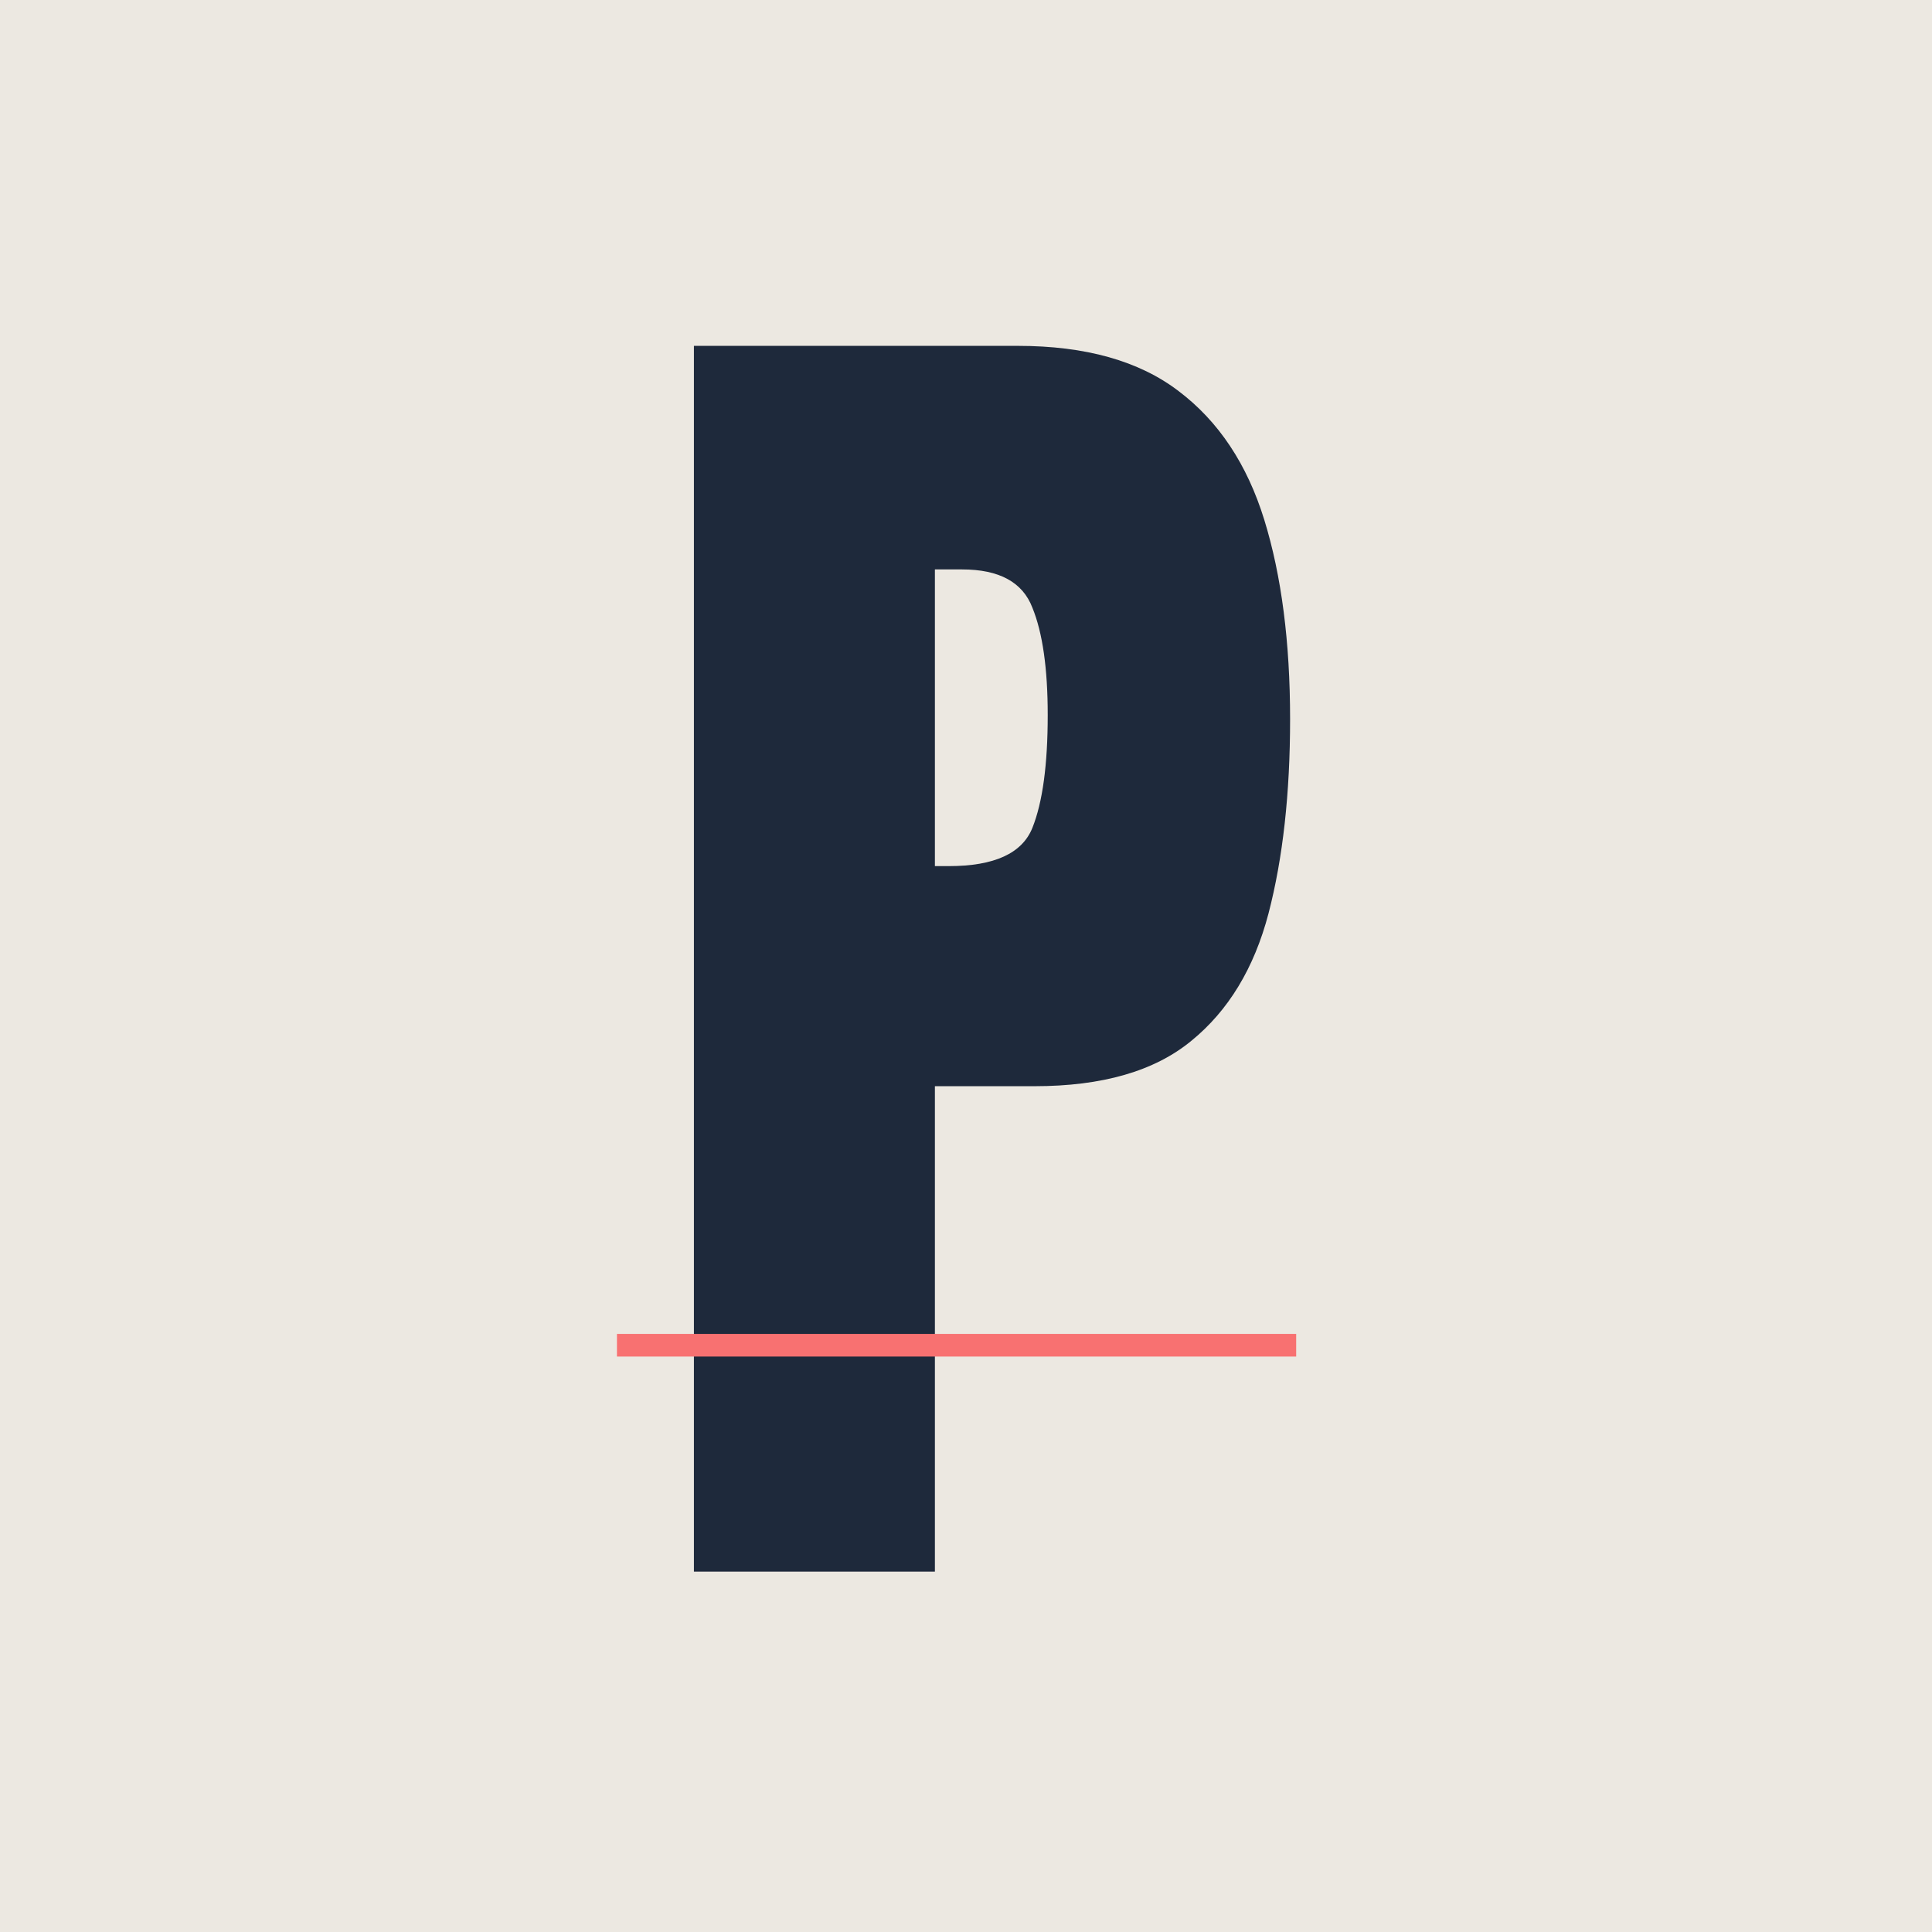
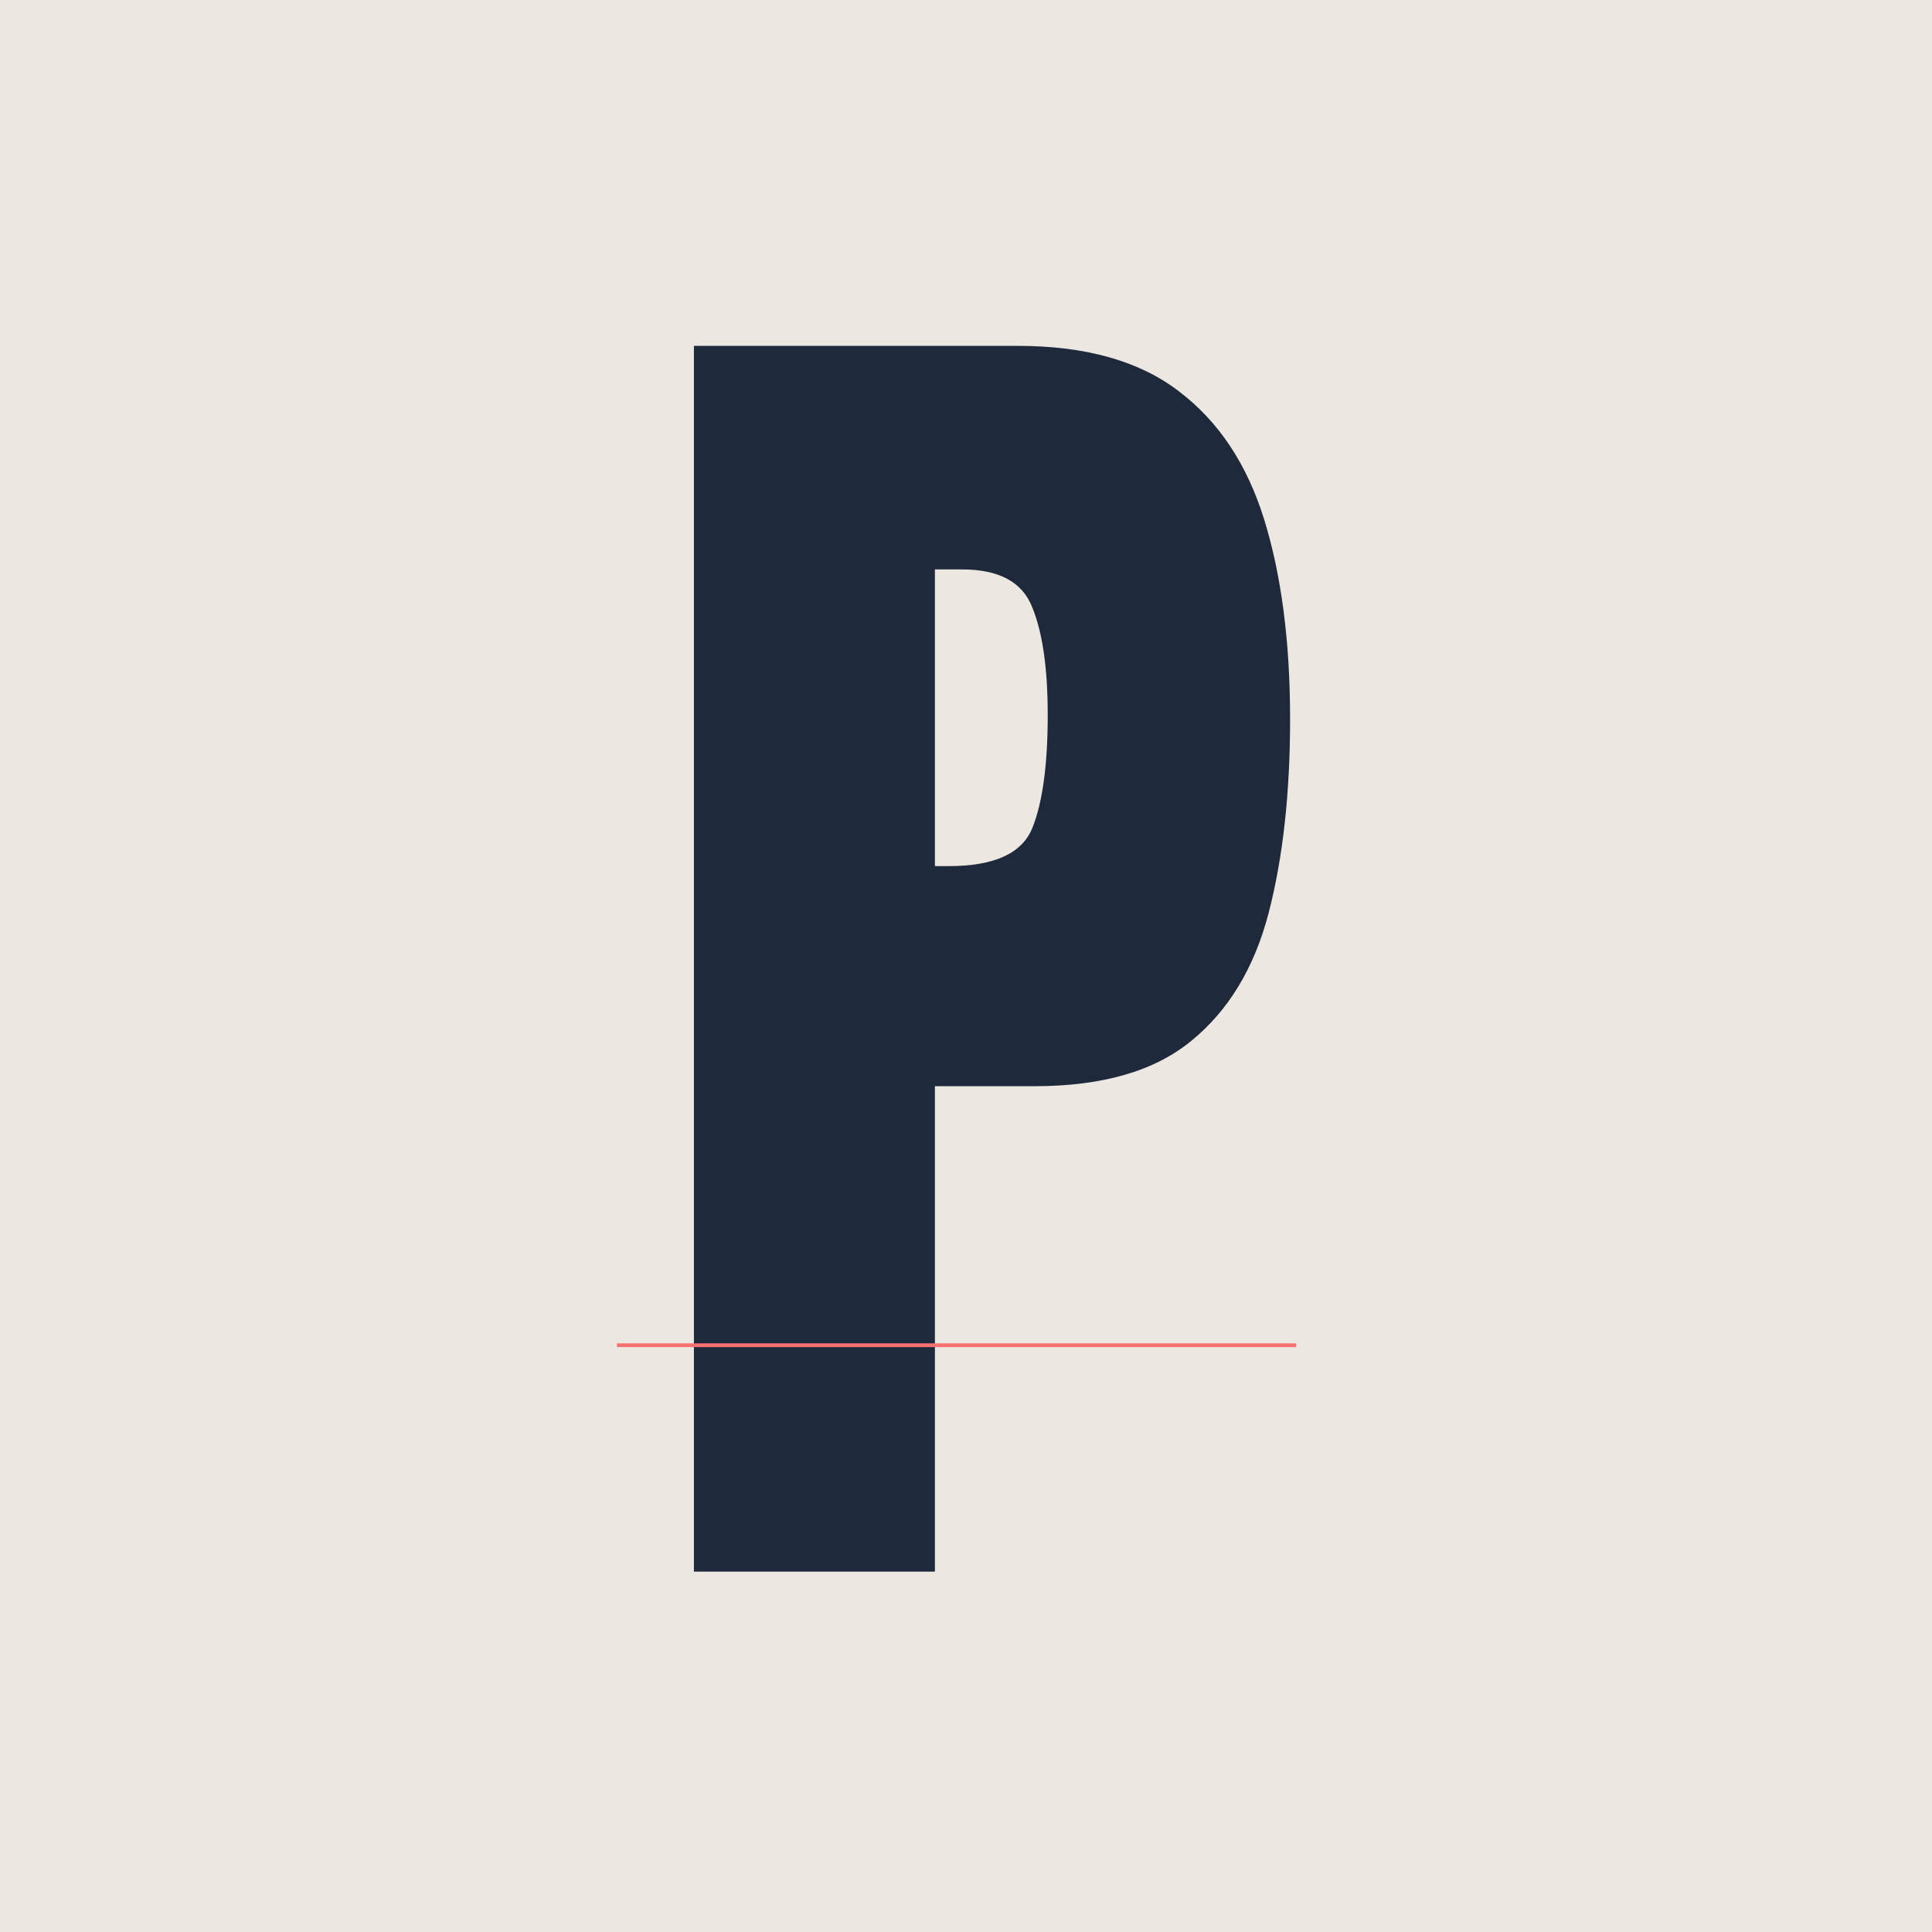
<svg xmlns="http://www.w3.org/2000/svg" width="512" height="512" viewBox="0 0 512 512" fill="none">
  <g clip-path="url(#clip0_1242_6128)">
    <rect width="512" height="512" fill="#ECE8E1" />
    <path d="M183.896 416.5V91.656H269.722C287.687 91.656 301.898 95.655 312.357 103.653C322.939 111.651 330.507 123.033 335.06 137.799C339.612 152.564 341.889 170.16 341.889 190.586C341.889 210.273 339.981 227.438 336.167 242.081C332.353 256.601 325.523 267.859 315.68 275.857C305.959 283.855 292.116 287.854 274.151 287.854H247.758V416.5H183.896ZM247.758 229.53H251.449C263.508 229.53 270.891 226.146 273.598 219.379C276.305 212.611 277.658 202.645 277.658 189.479C277.658 177.174 276.305 167.699 273.598 161.055C271.014 154.287 264.8 150.903 254.956 150.903H247.758V229.53Z" fill="#1E293B" />
-     <line x1="163.5" y1="356.5" x2="343.5" y2="356.5" stroke="#F87171" stroke-width="6" />
+     <line x1="163.5" y1="356.5" x2="343.5" y2="356.5" stroke="#F87171" strokeWidth="6" />
  </g>
  <defs>
    <clipPath id="clip0_1242_6128">
      <rect width="512" height="512" fill="white" />
    </clipPath>
  </defs>
</svg>
